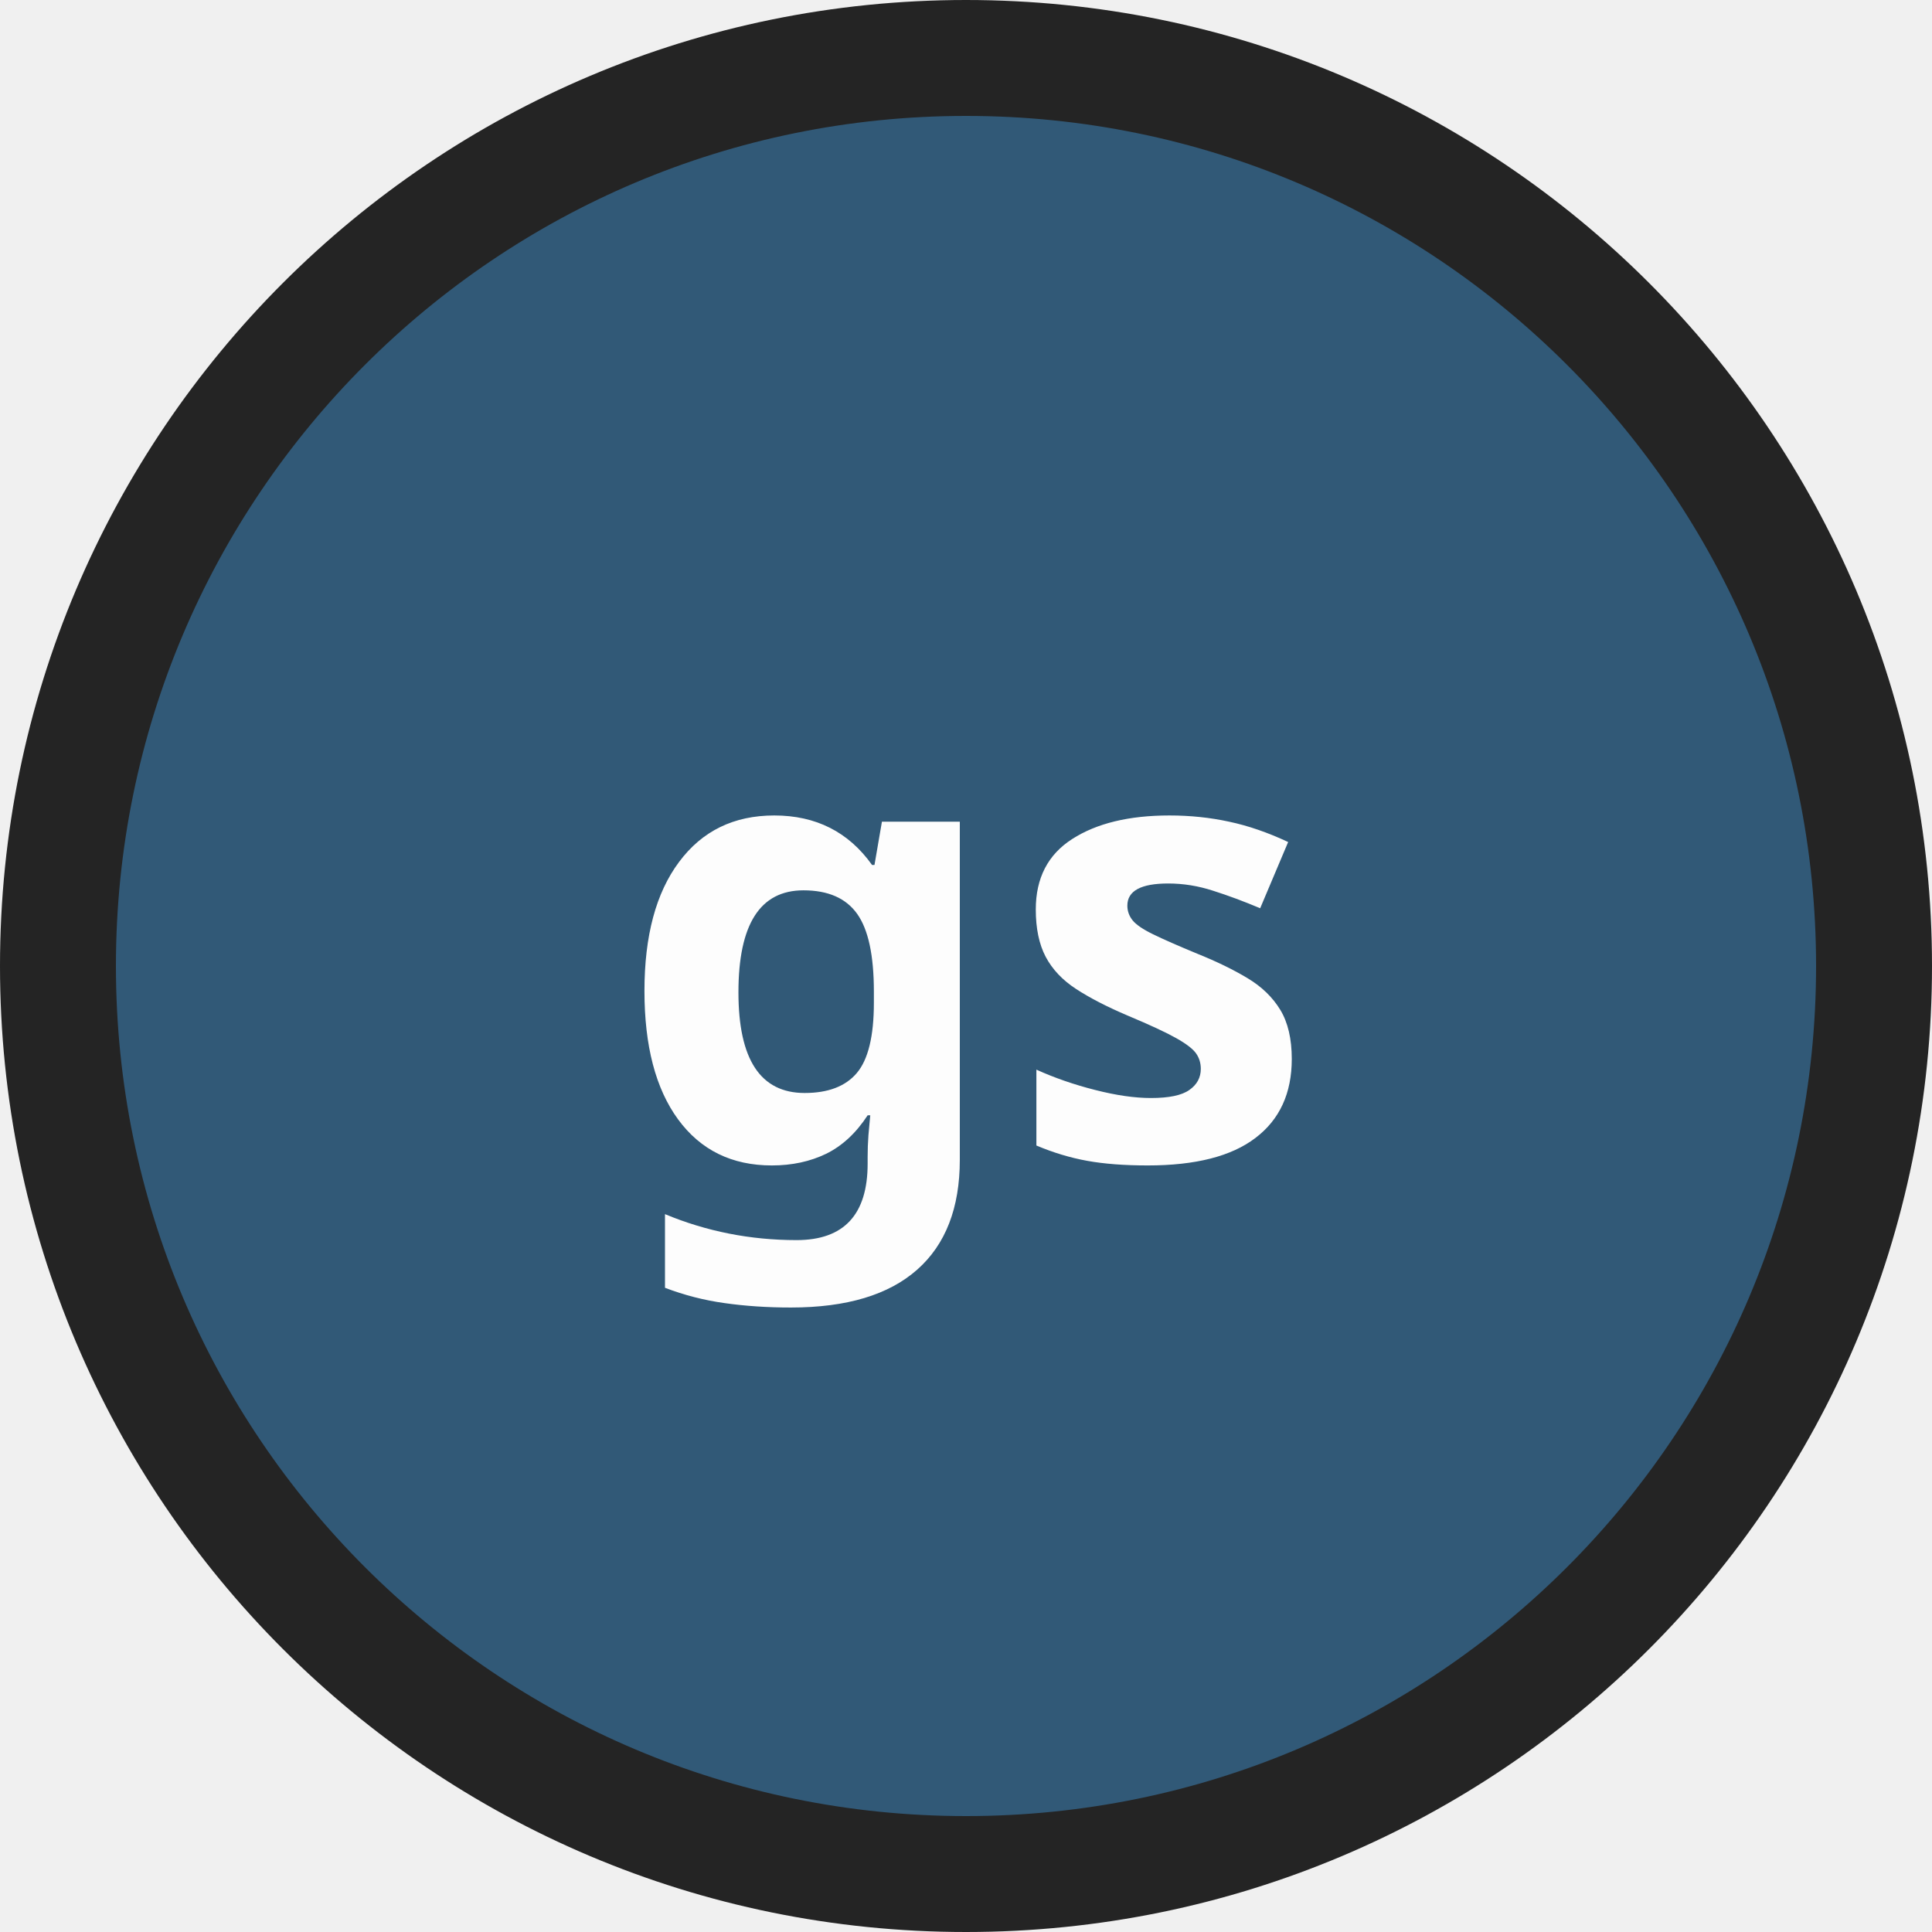
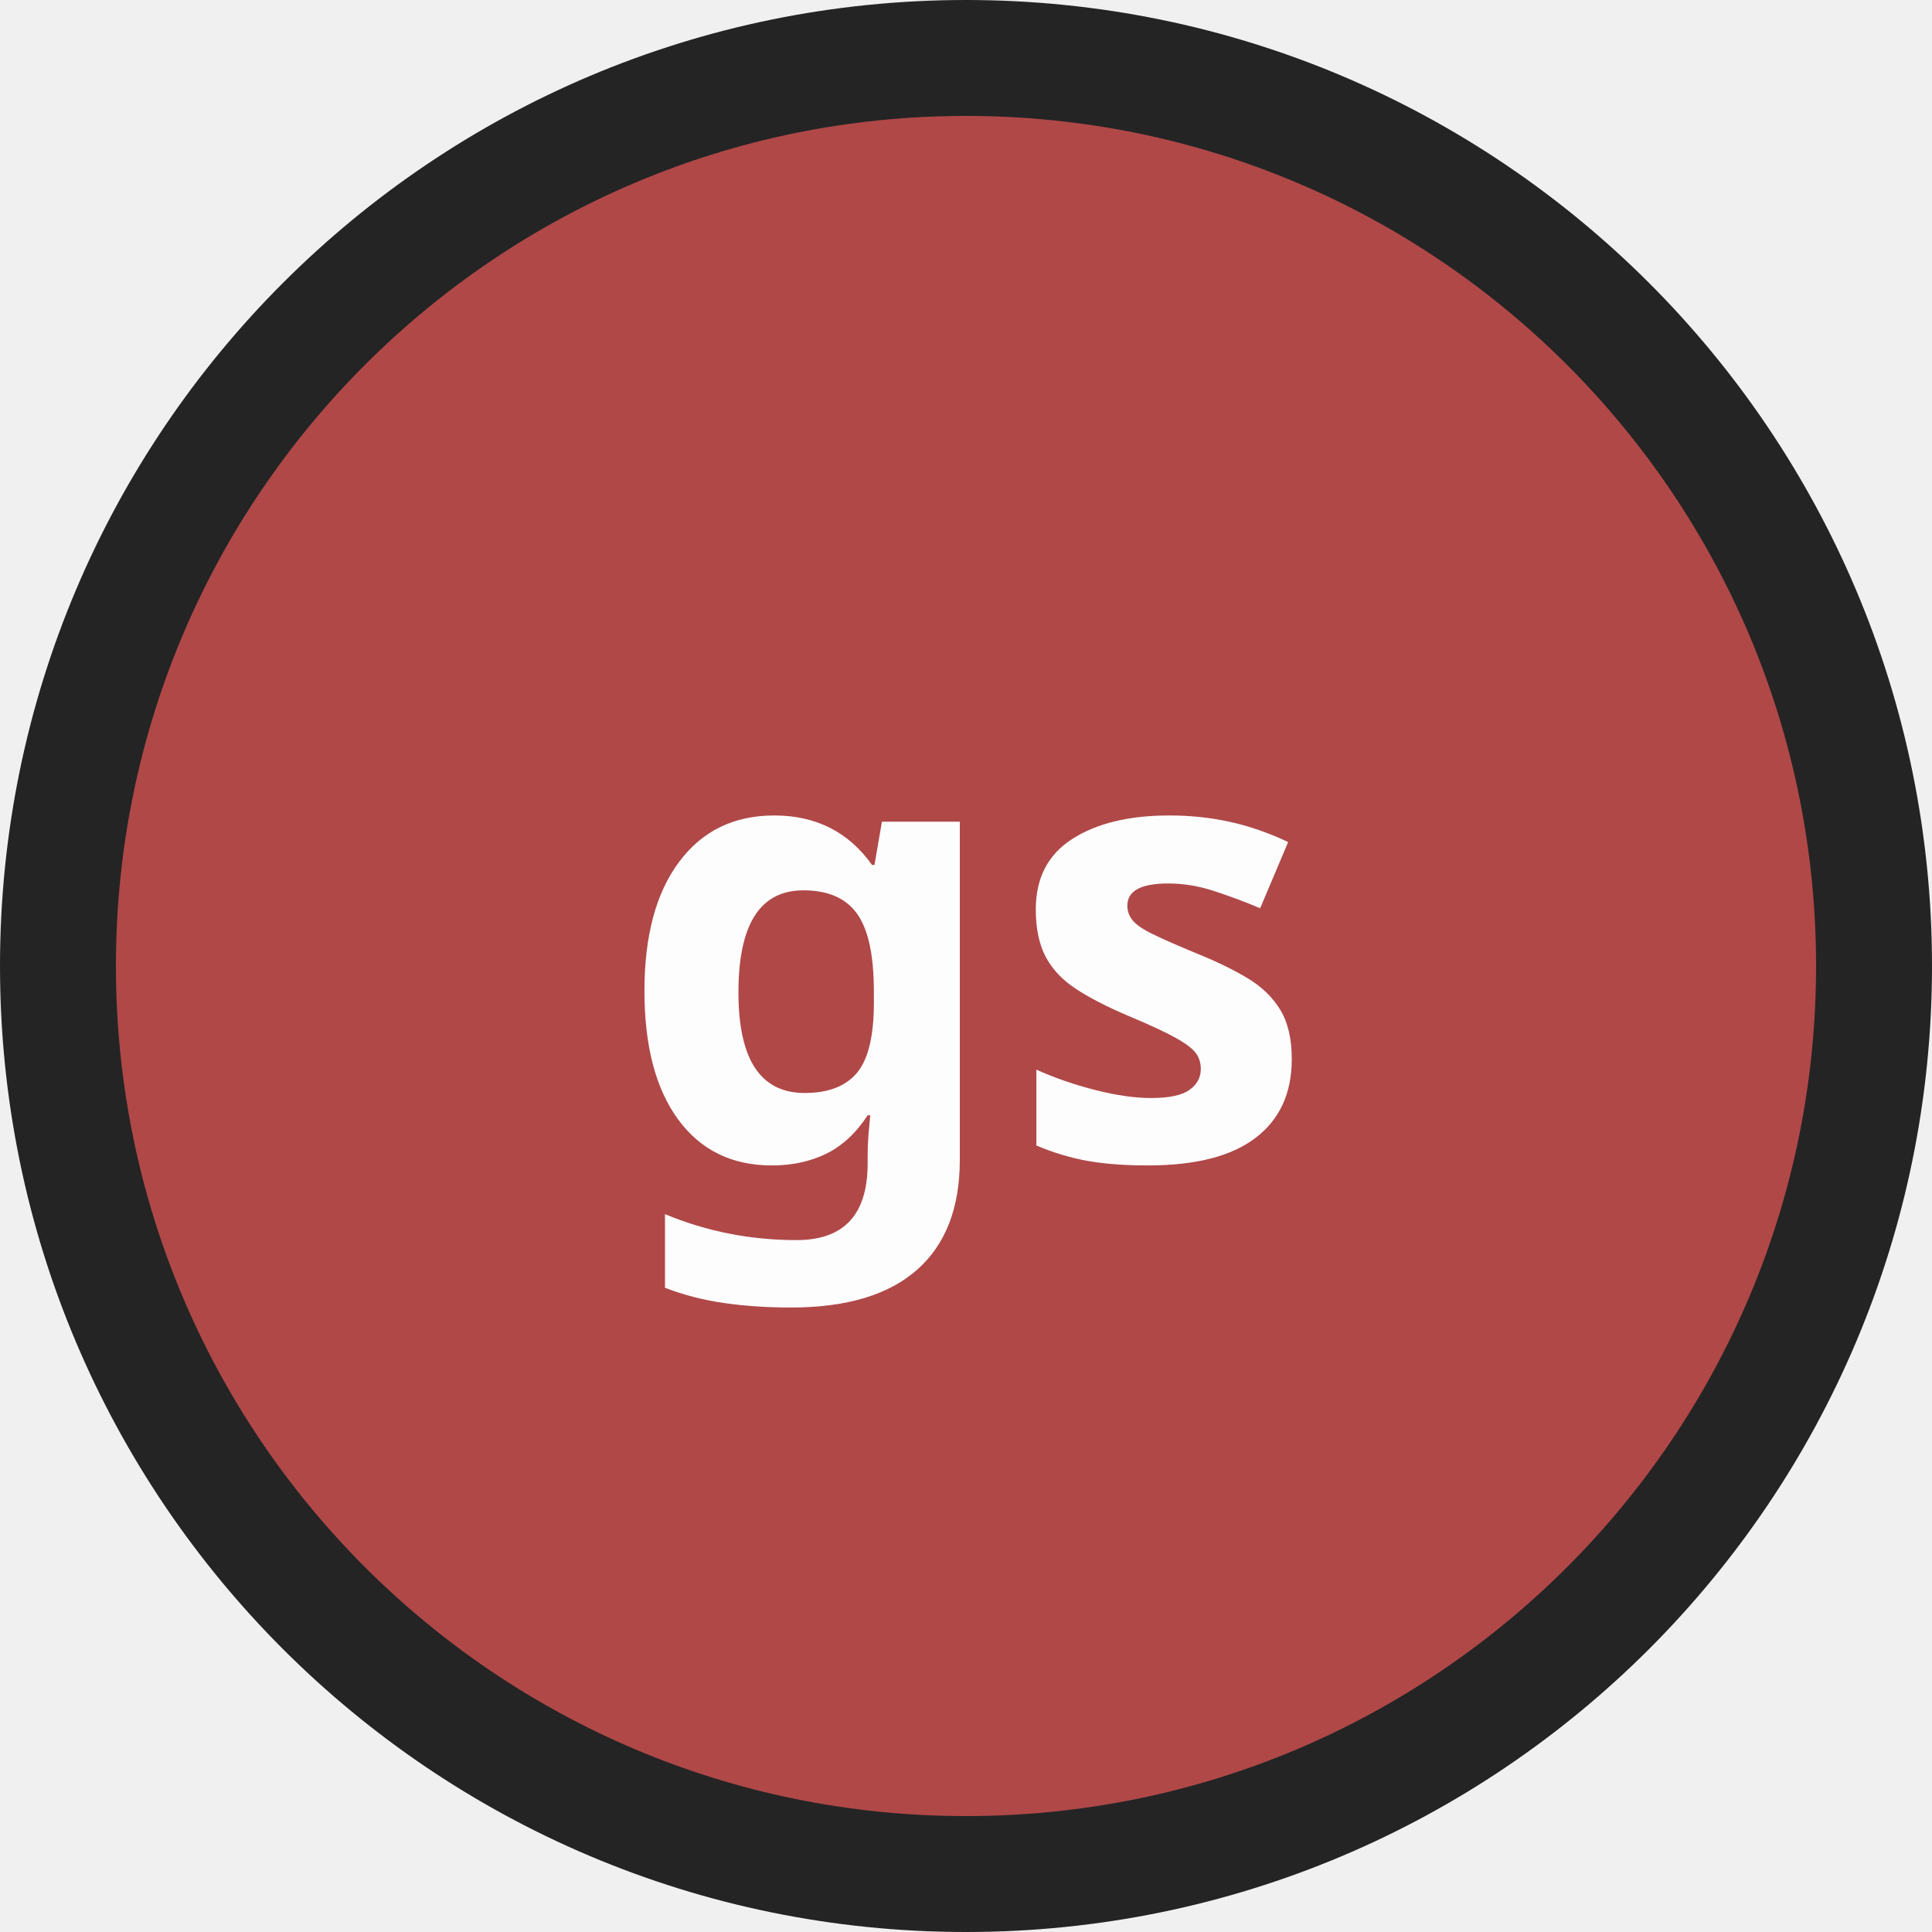
<svg xmlns="http://www.w3.org/2000/svg" version="1.1" name="gs-icon" preserveAspectRatio="xMinYMin" width="150px" height="150px" style="opacity:0.85;">
-   <circle cx="50%" cy="50%" r="47%" stroke-width="6%" stroke="black" style="fill:#0F3E62;" />
+   <circle cx="50%" cy="50%" r="47%" stroke-width="6%" stroke="black" style="fill:#A52A2A;" />
  <text x="50%" y="60%" font-family="sans-serif" font-size="400%" font-weight="bold" fill="white" text-anchor="middle">gs</text>
</svg>
